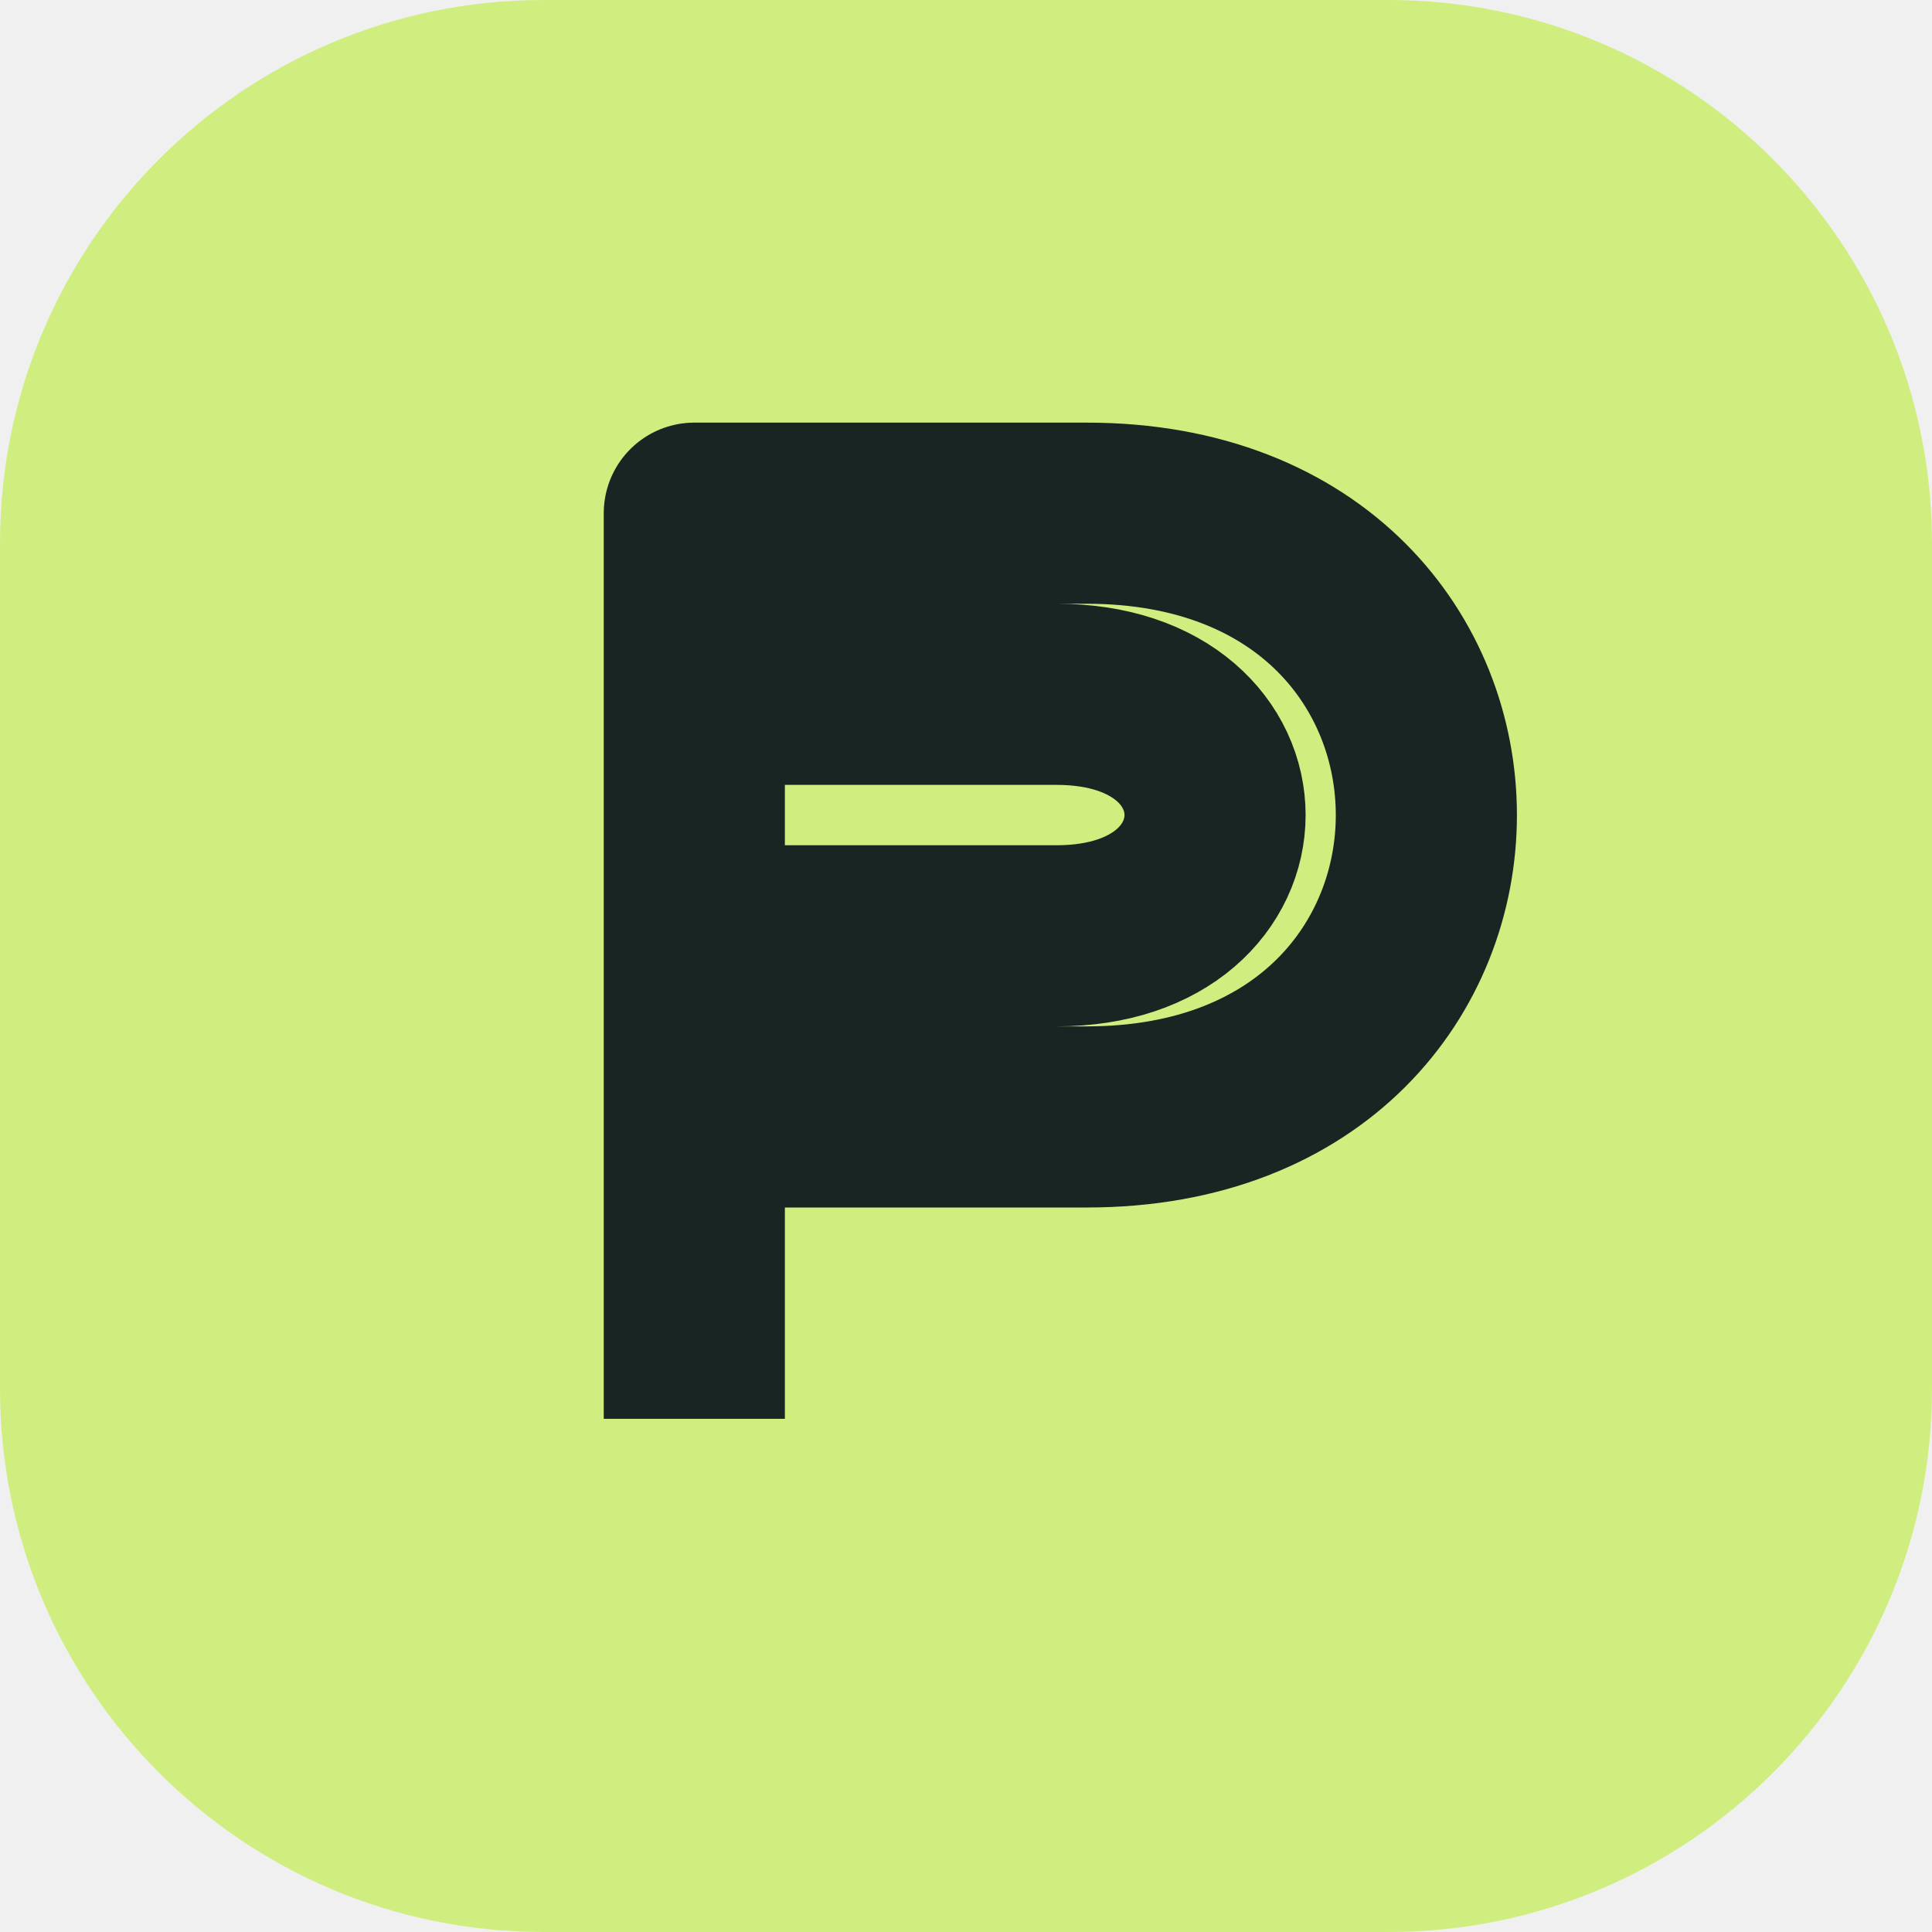
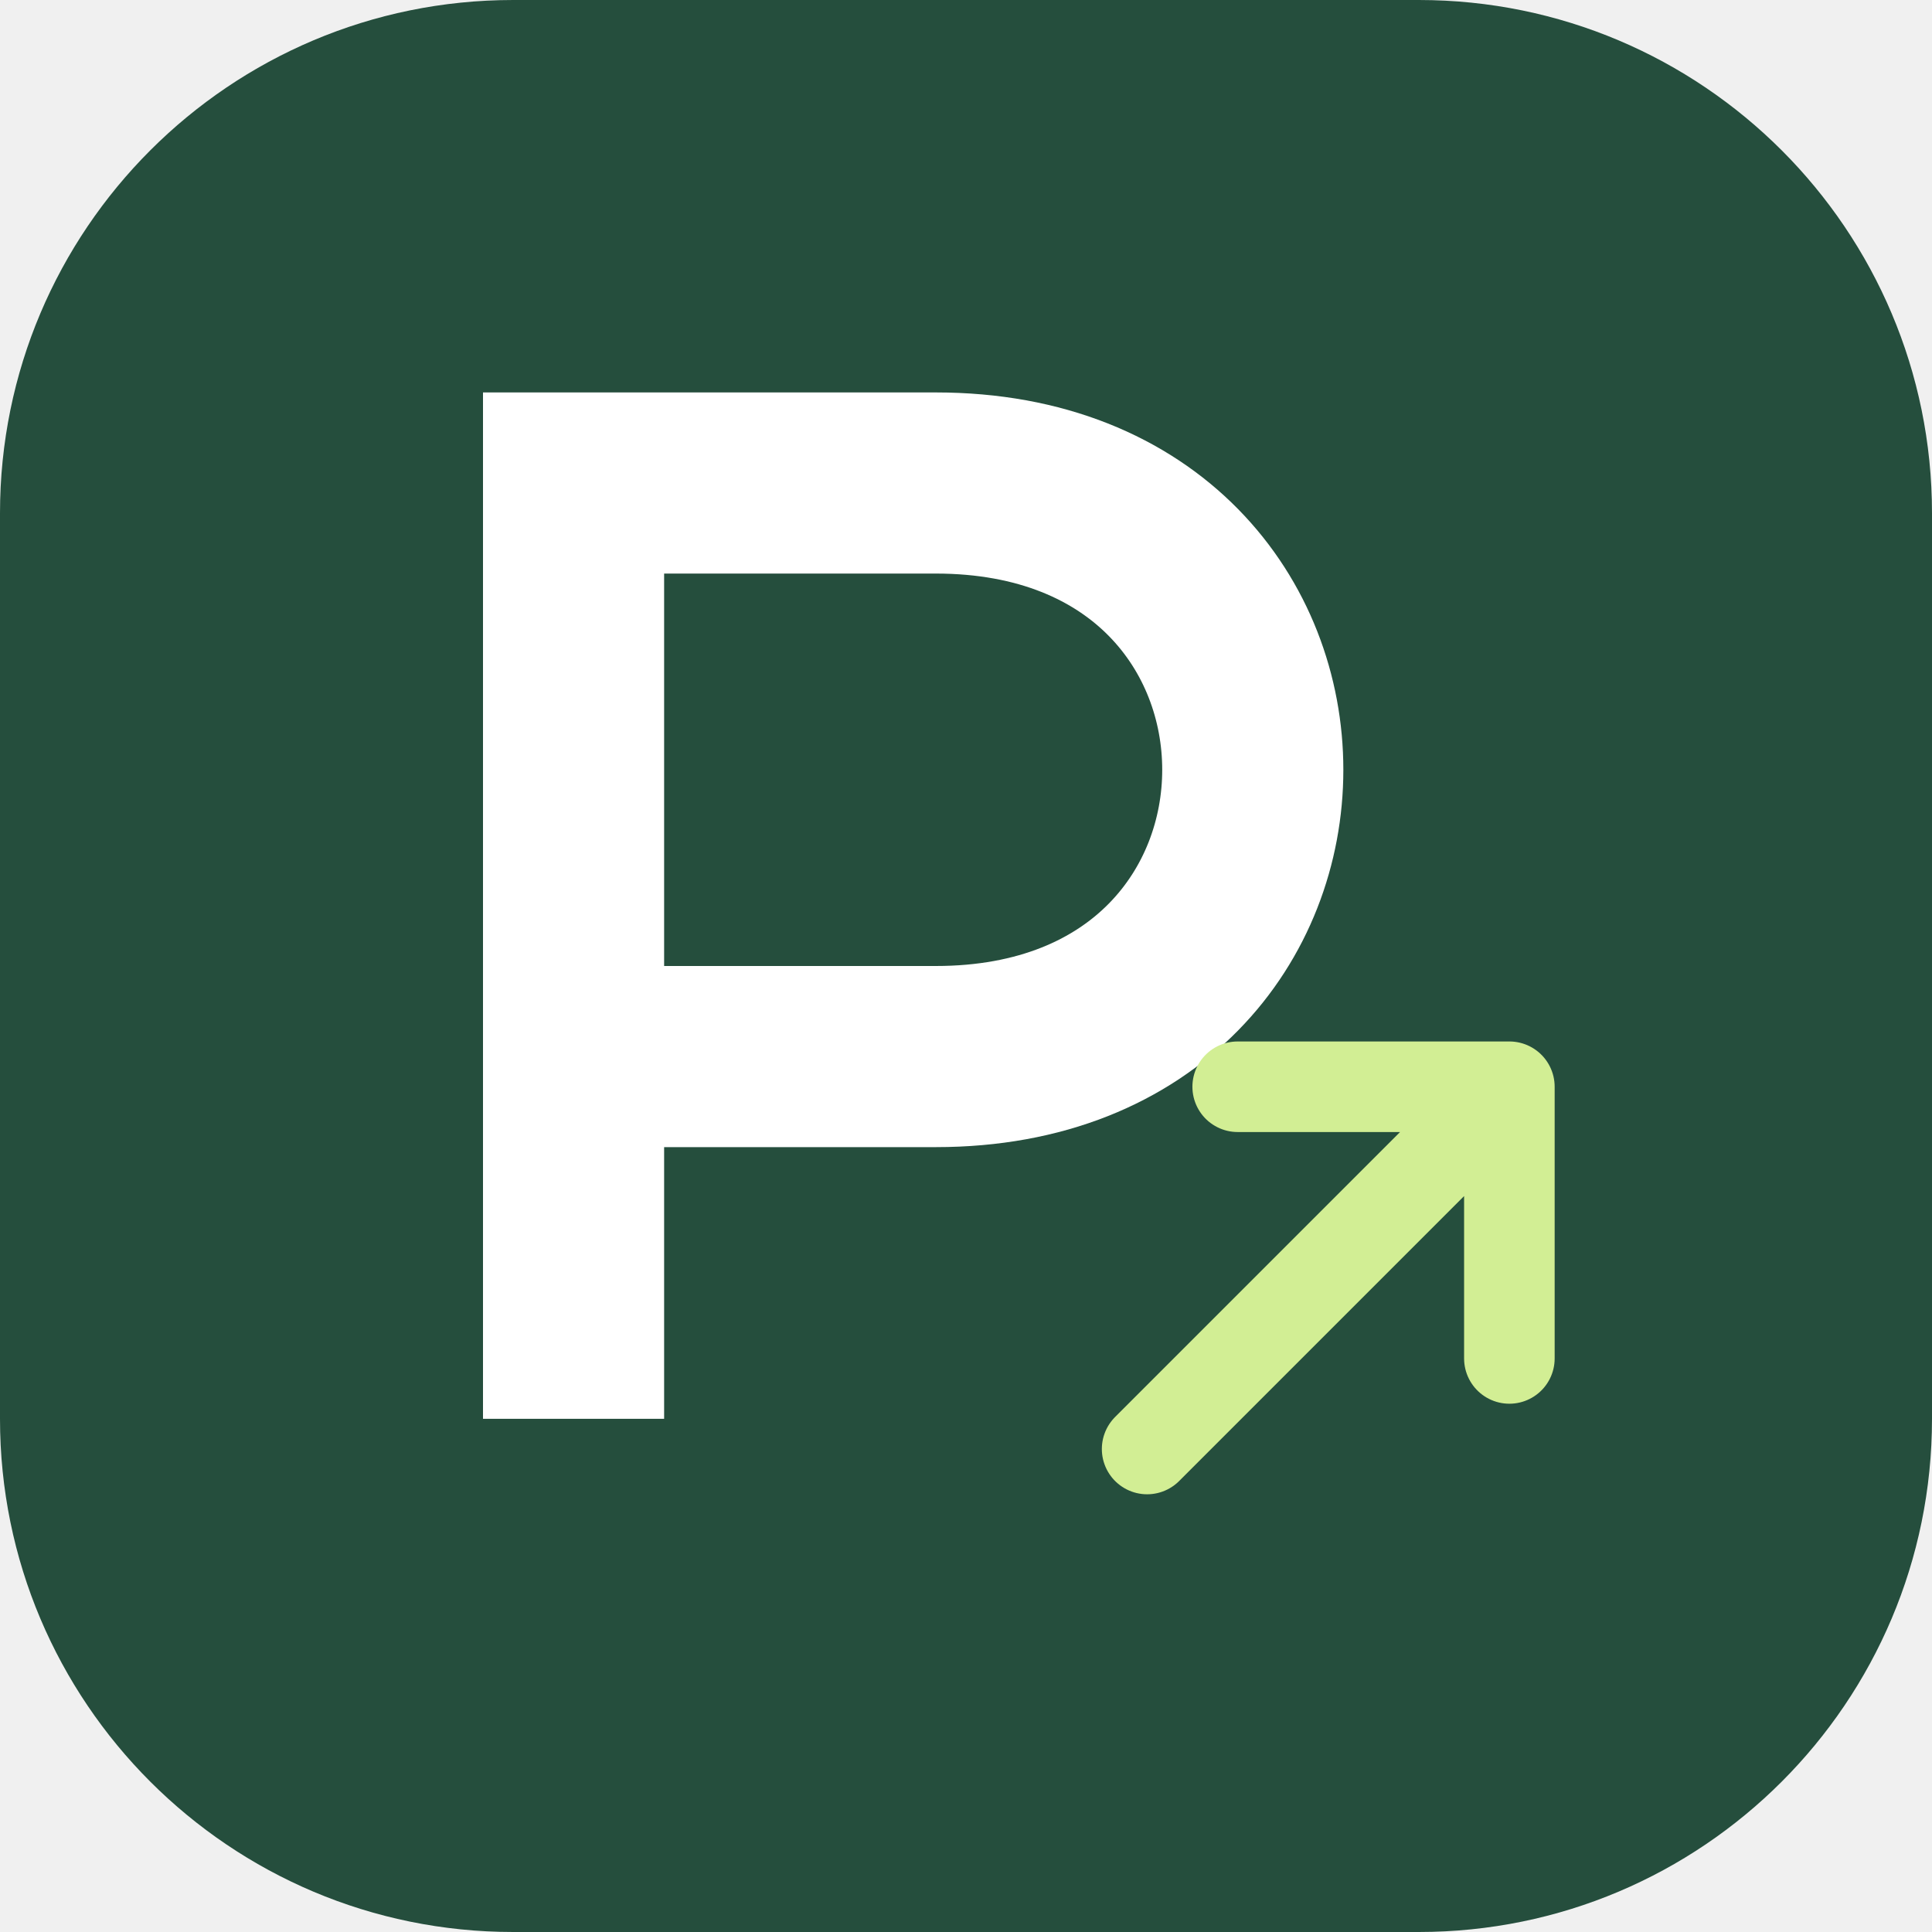
<svg xmlns="http://www.w3.org/2000/svg" viewBox="0 0 64 64">
-   <rect width="64" height="64" rx="18" fill="#d0ee80" />
-   <path d="M23 47V17h13c15 0 15 20 0 20H23m0-14h12c7 0 7 8 0 8H23" fill="none" stroke="#182523" stroke-width="6" stroke-linejoin="round" />
+   <rect width="64" height="64" rx="17" fill="#254e3d" />
+   <path d="M19 47V16h12c14 0 14 19 0 19H20" fill="none" stroke="#fff" stroke-width="6" />
+   <path d="m38 48 12-12m-9 0h9v9" fill="none" stroke="#d2ee94" stroke-width="3" stroke-linecap="round" stroke-linejoin="round" />
</svg>
